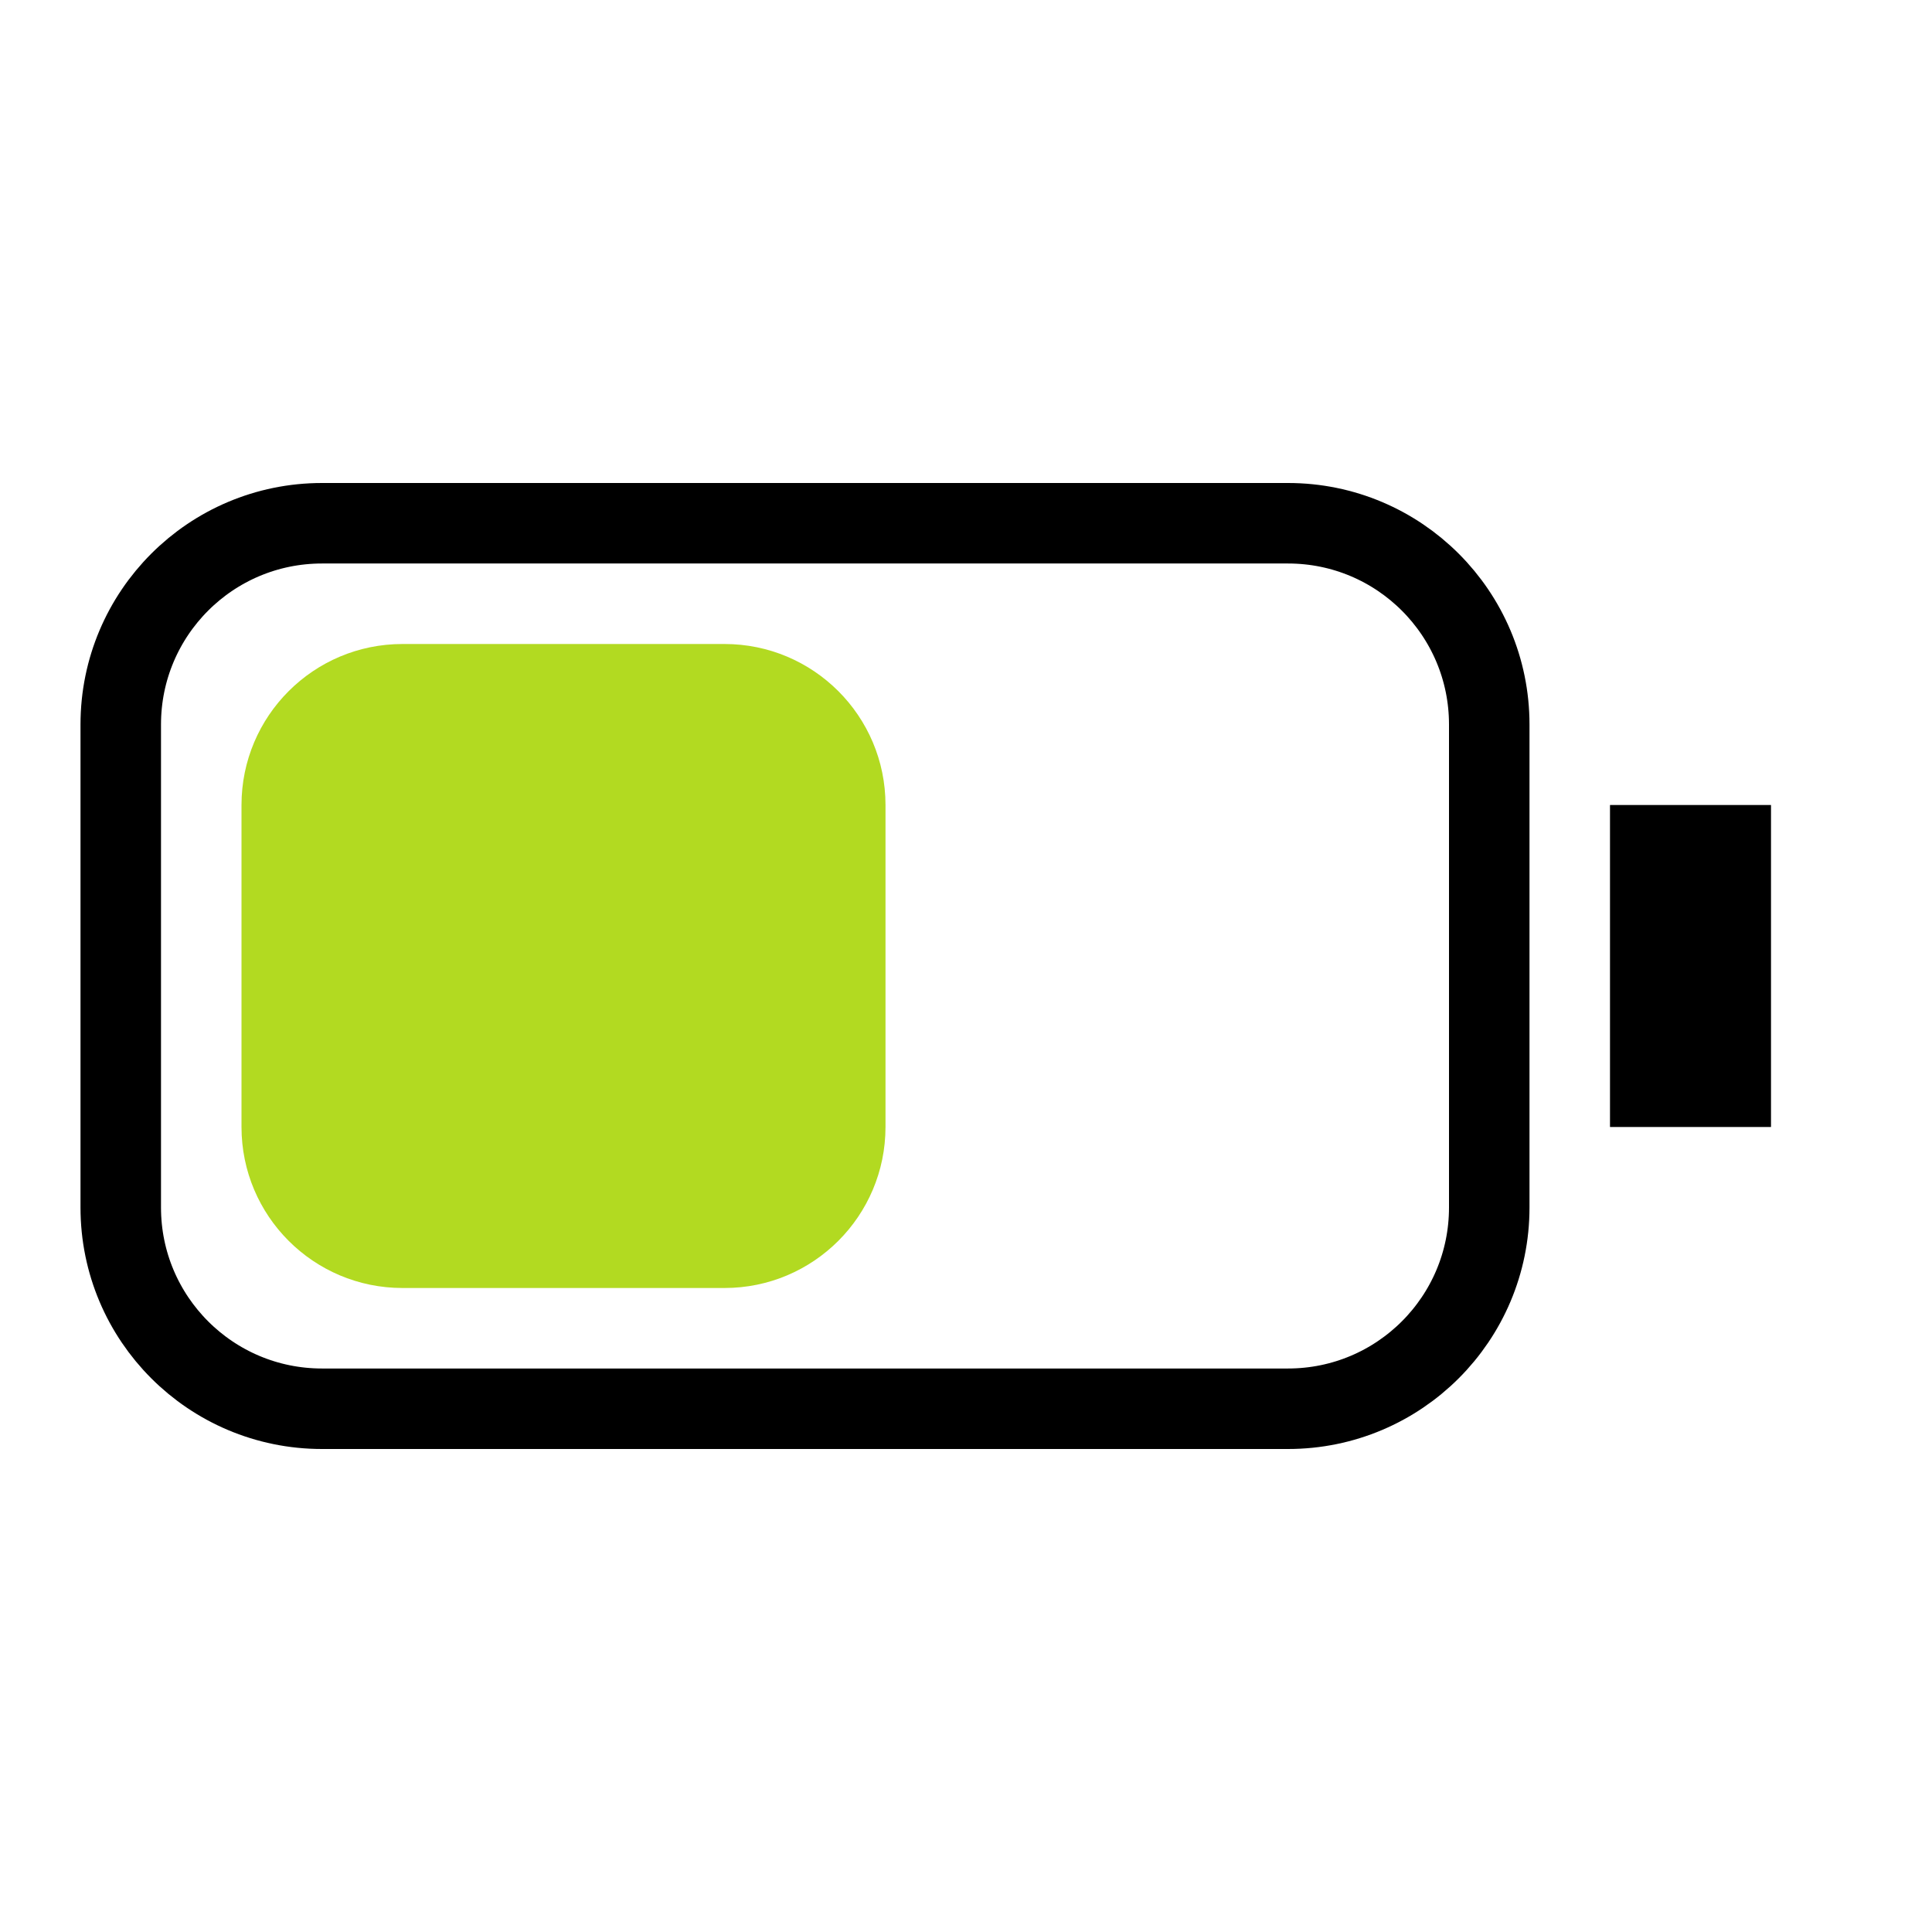
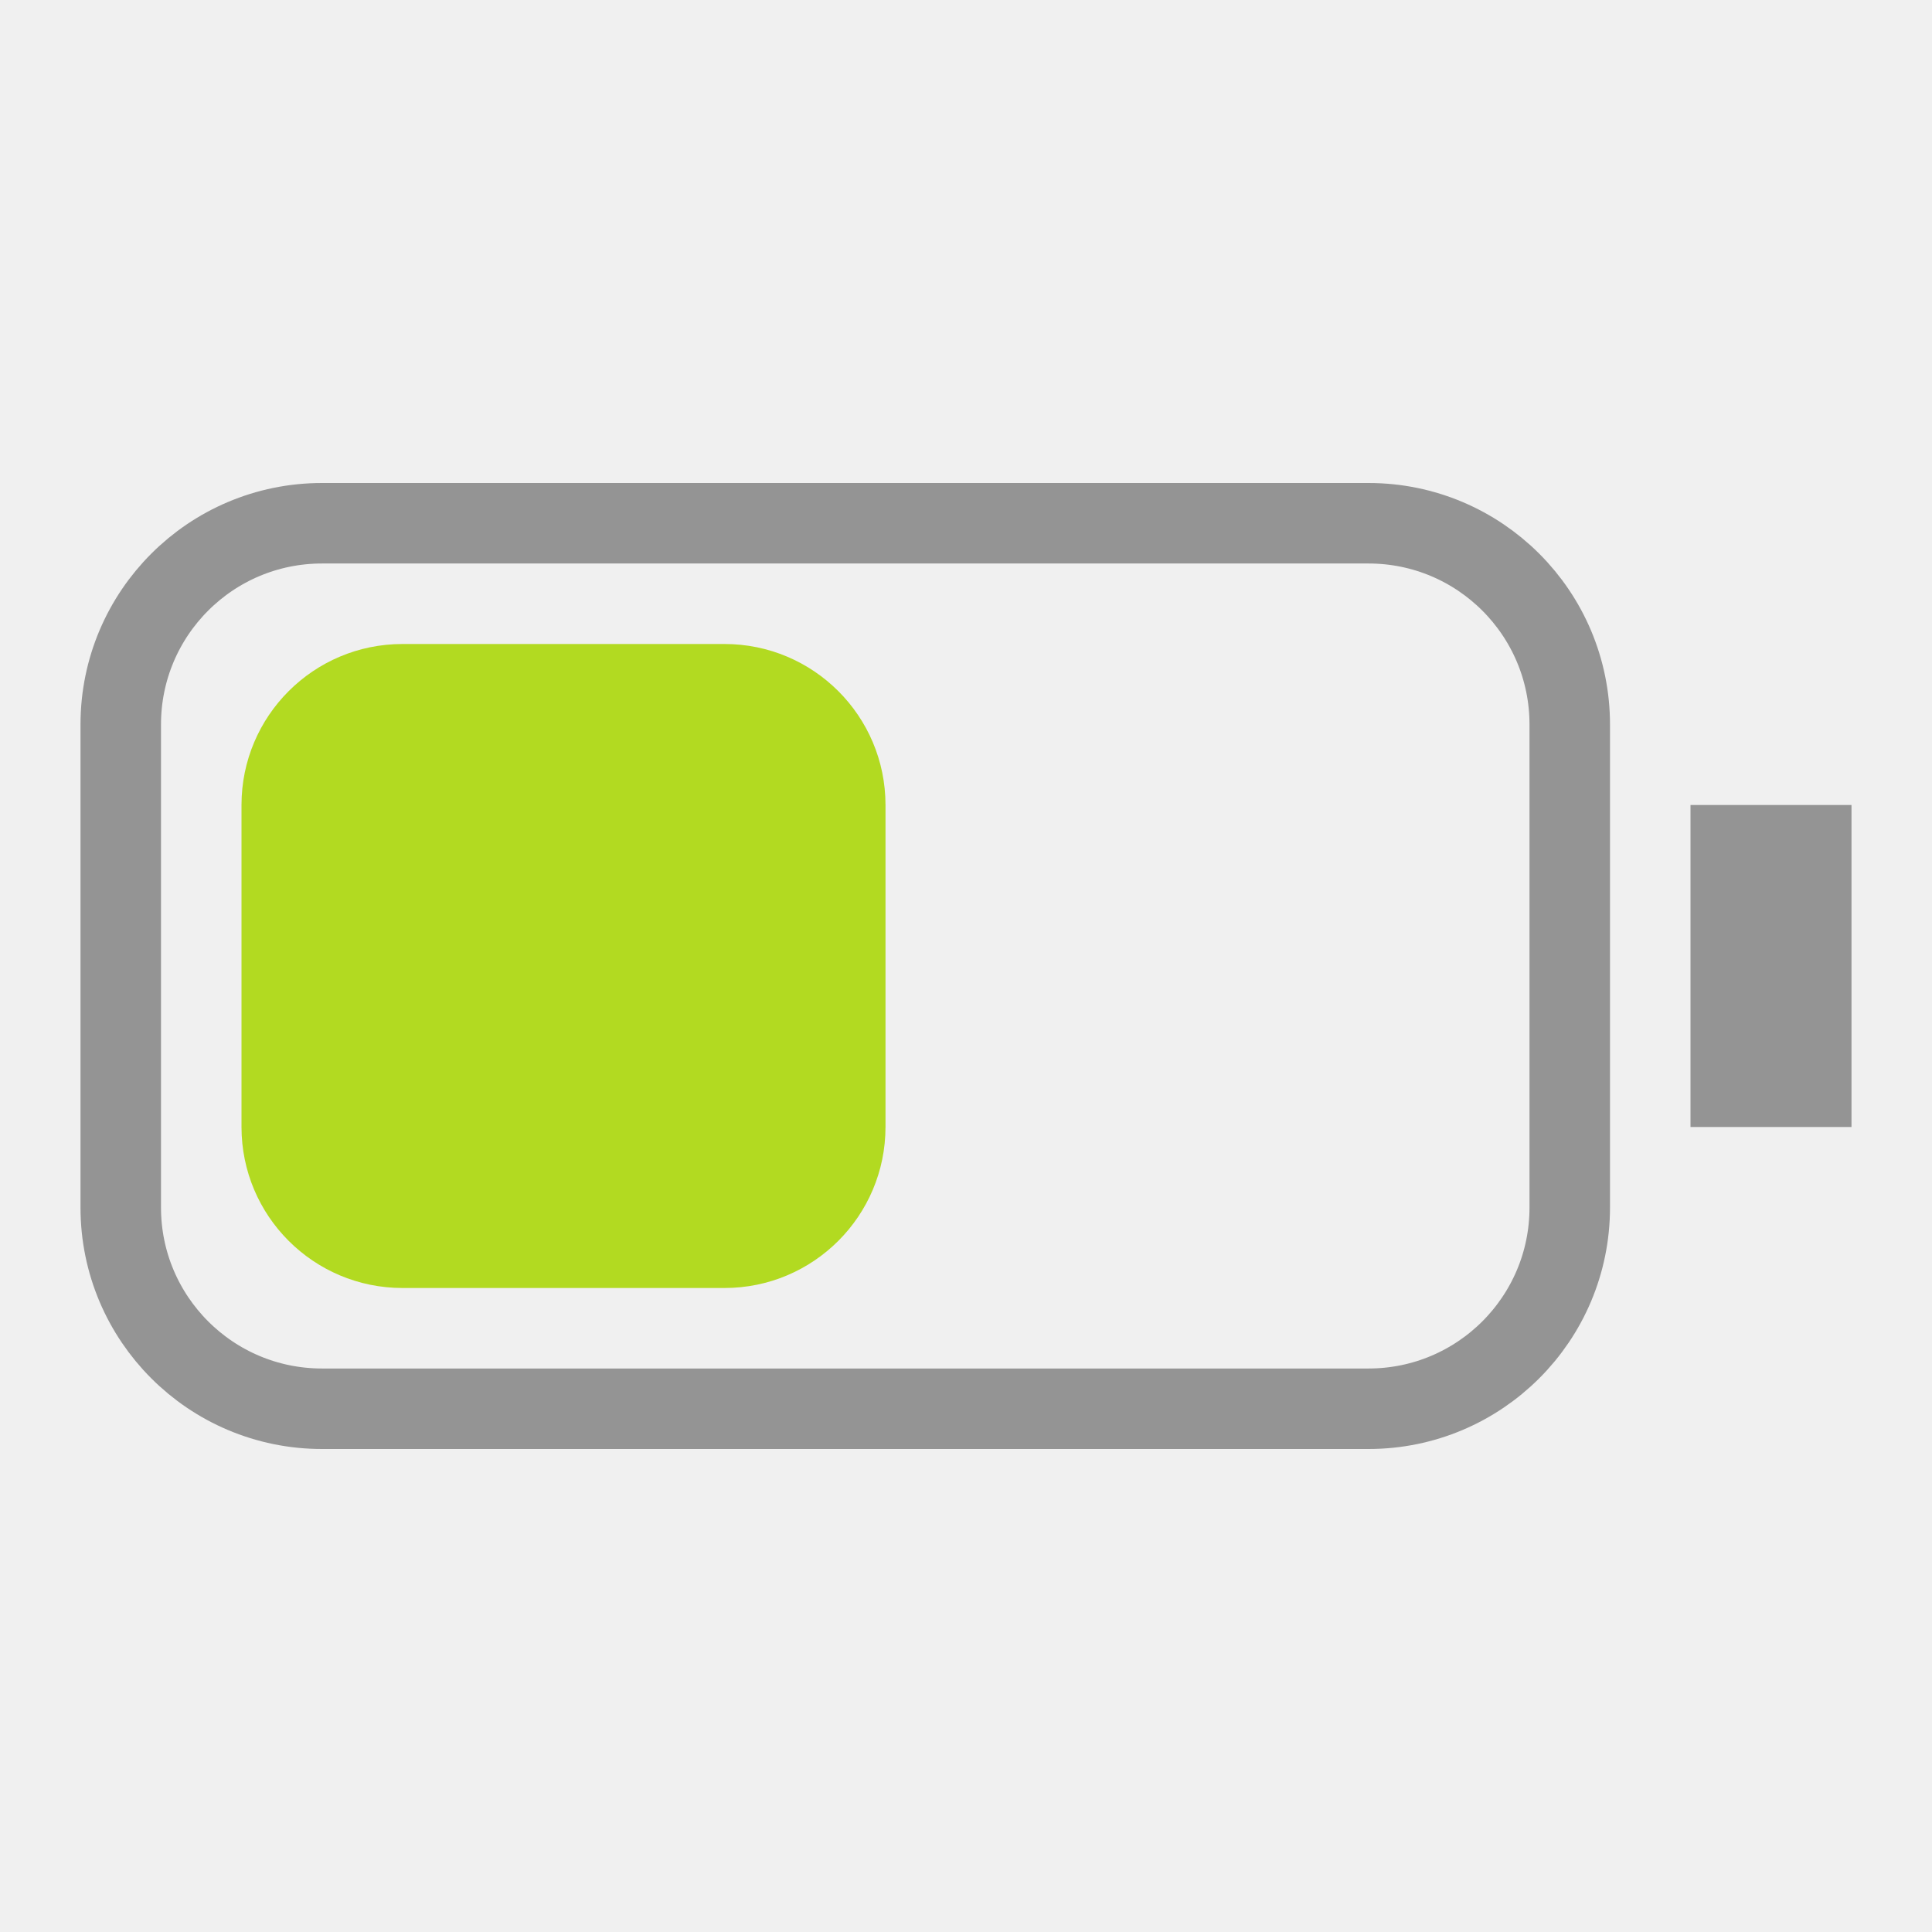
<svg xmlns="http://www.w3.org/2000/svg" width="24" height="24" viewBox="0 0 24 24" fill="none">
-   <rect width="24" height="24" fill="white" />
-   <path d="M4 6.5H16C17.381 6.5 18.5 7.619 18.5 9V15C18.5 16.381 17.381 17.5 16 17.5H4C2.619 17.5 1.5 16.381 1.5 15V9C1.5 7.619 2.619 6.5 4 6.5Z" stroke="black" />
+   <path d="M4 6.5H17C18.381 6.5 19.5 7.619 19.5 9V15C19.5 16.381 18.381 17.5 17 17.5H4C2.619 17.5 1.5 16.381 1.5 15V9C1.5 7.619 2.619 6.5 4 6.5Z" stroke="#949494" />
  <rect x="3" y="8" width="8" height="8" rx="2" fill="#B2DA21" />
-   <rect x="20" y="10" width="2" height="4" fill="black" />
+   <rect x="21" y="10" width="2" height="4" fill="#949494" />
</svg>
